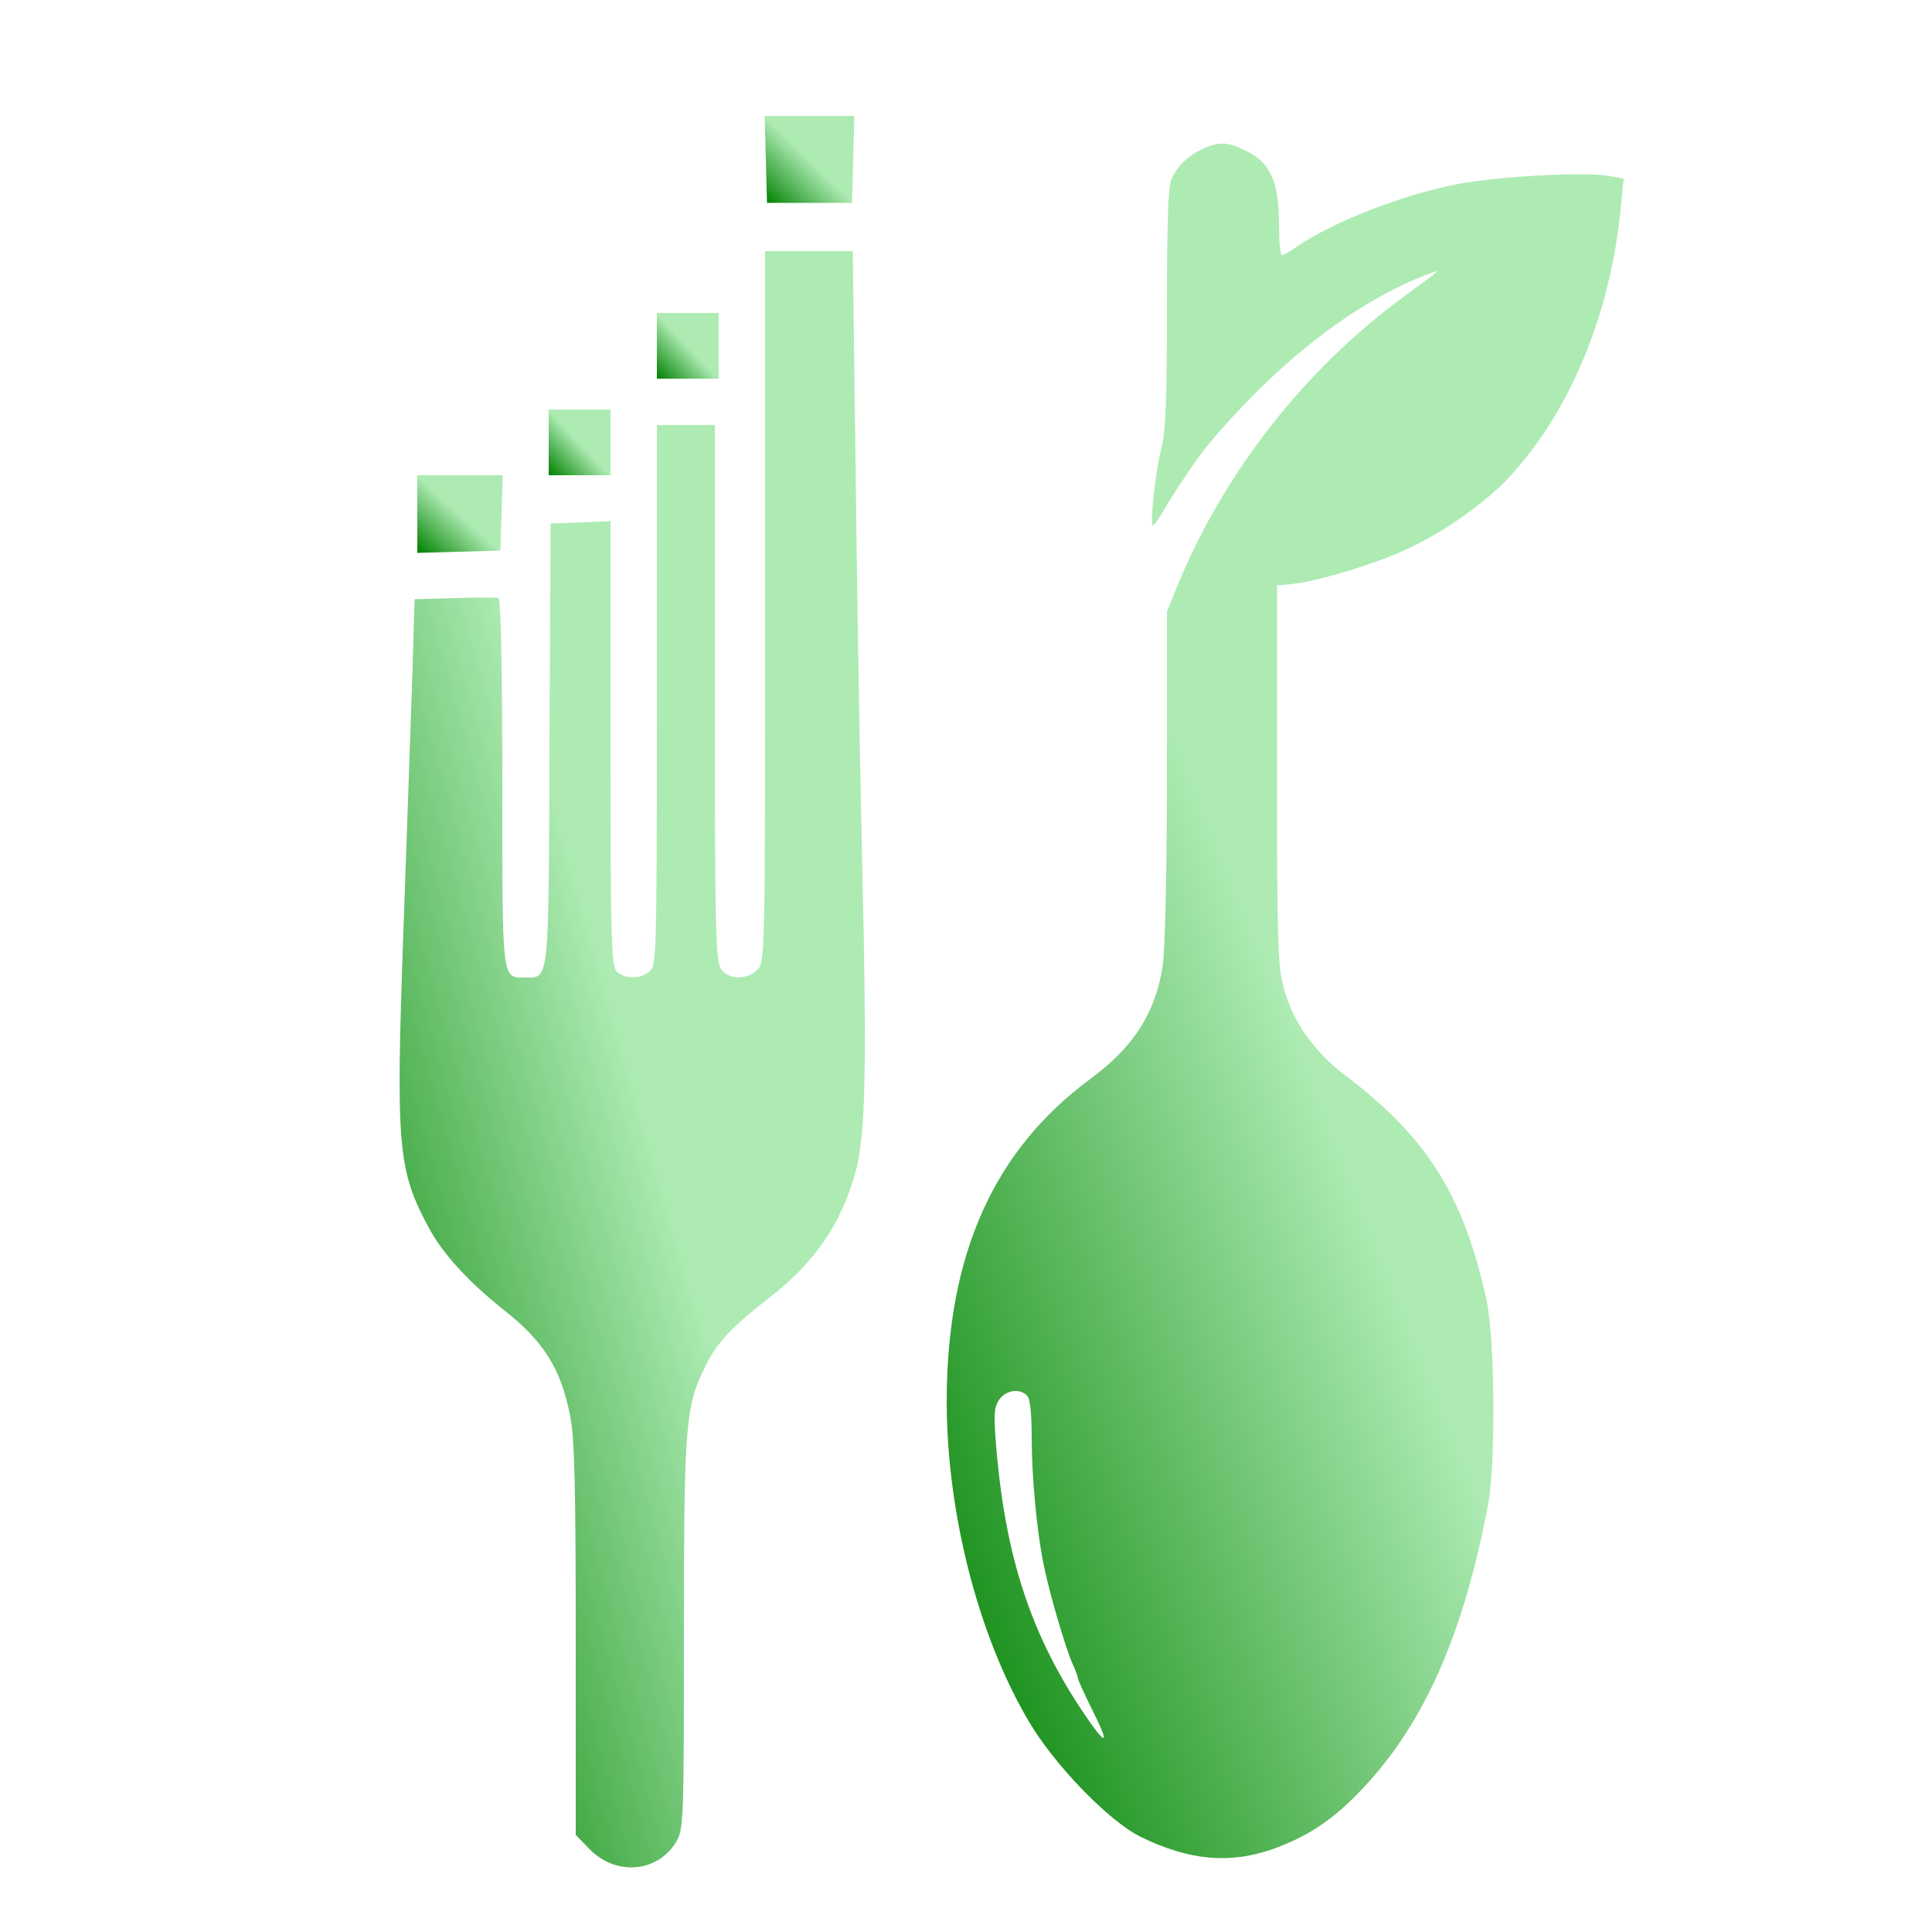
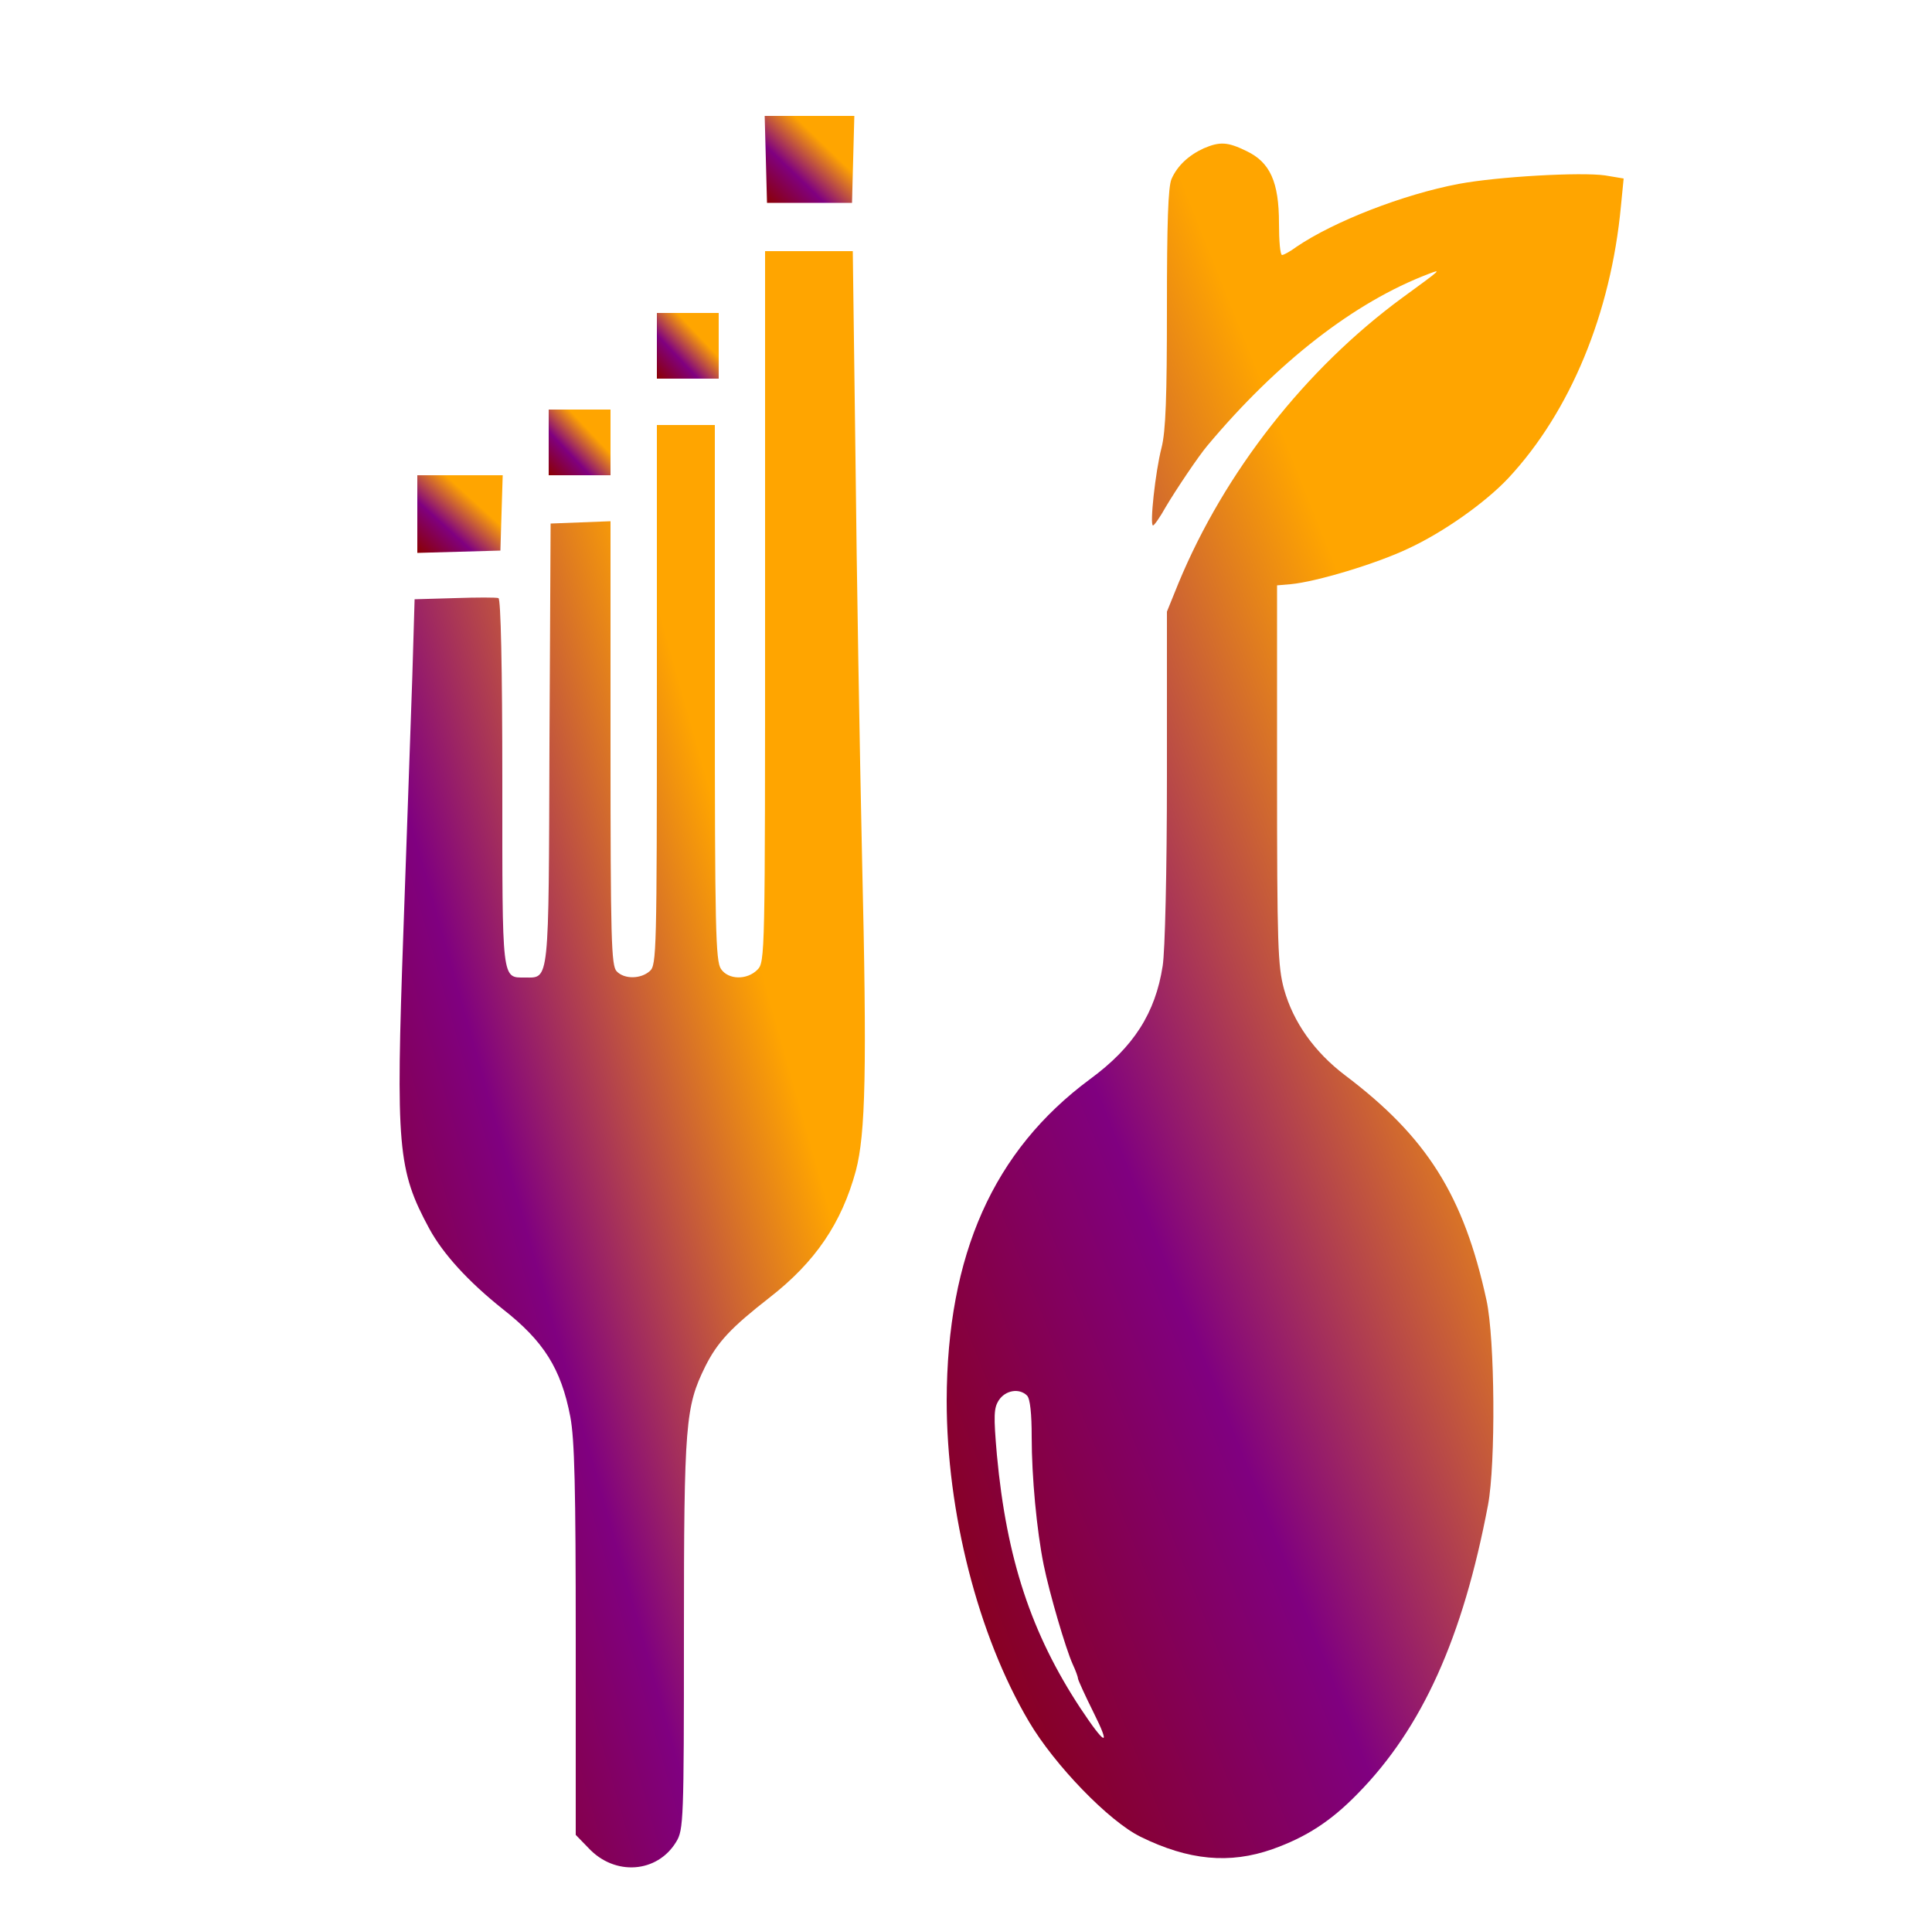
<svg xmlns="http://www.w3.org/2000/svg" version="1.0" width="500pt" height="499pt" viewBox="0 0 500 499" preserveAspectRatio="xMidYMid meet">
  <g transform="translate(0,499) scale(0.1,-0.1)" fill="url('#MyGradient')" stroke="none">
    <defs>
      <linearGradient id="MyGradient" y2="1">
-         <stop offset="0%" stop-color="green" />
-         <stop offset="50%" stop-color="#adebb3" />
+         <stop offset="0%" stop-color="darkred" />
+         <stop offset="33.33%" stop-color="purple" />
+         <stop offset="66.66%" stop-color="orange" />
      </linearGradient>
    </defs>
    <path d="M1982 4578 l3 -113 110 0 110 0 3 113 3 112 -116 0 -116 0 3 -112z" />
    <path d="M3115 4606 c-39 -18 -68 -45 -83 -79 -9 -20 -12 -114 -12 -334 0 -230 -3 -319 -14 -362 -16 -62 -31 -201 -22 -201 3 0 18 21 33 48 26 44 85 132 108 159 181 216 380 371 572 444 34 13 36 14 -67 -61 -252 -185 -461 -452 -580 -739 l-30 -74 0 -426 c0 -248 -5 -453 -11 -491 -19 -122 -75 -210 -188 -293 -250 -185 -370 -454 -371 -832 0 -289 81 -608 213 -831 66 -112 207 -258 289 -298 124 -61 230 -71 341 -32 87 31 151 72 221 144 167 170 272 404 337 747 20 107 18 429 -4 530 -59 271 -154 422 -366 582 -79 60 -134 137 -158 223 -16 59 -18 114 -18 555 l0 490 35 3 c66 6 222 53 304 92 91 42 200 119 260 183 160 172 265 426 291 704 l7 71 -48 8 c-63 9 -278 -3 -379 -22 -143 -27 -323 -97 -420 -163 -16 -12 -33 -21 -37 -21 -5 0 -8 37 -8 82 0 107 -23 158 -84 187 -49 24 -69 25 -111 7z m-457 -3228 c8 -8 12 -47 12 -107 0 -103 13 -242 31 -331 15 -74 57 -217 75 -257 8 -17 14 -34 14 -38 0 -3 18 -43 40 -87 46 -92 31 -87 -34 11 -127 193 -191 386 -216 655 -9 103 -8 122 5 142 17 26 53 32 73 12z" />
    <path d="M1980 3420 c0 -907 0 -920 -20 -940 -27 -27 -75 -26 -94 2 -14 20 -16 104 -16 715 l0 693 -75 0 -75 0 0 -698 c0 -664 -1 -700 -18 -715 -23 -21 -66 -22 -86 -1 -14 14 -16 81 -16 590 l0 575 -77 -3 -78 -3 -3 -569 c-2 -627 0 -606 -63 -606 -61 0 -59 -14 -59 505 0 300 -4 475 -10 477 -5 2 -56 2 -113 0 l-104 -3 -6 -202 c-4 -111 -14 -407 -23 -657 -20 -561 -15 -618 67 -770 36 -66 101 -137 190 -208 106 -83 151 -154 175 -279 11 -59 14 -182 14 -578 l0 -504 33 -34 c68 -73 178 -65 227 16 19 31 20 55 20 537 0 548 4 589 55 693 32 64 67 101 167 179 118 92 186 192 223 328 25 96 29 258 16 809 -6 273 -14 738 -17 1034 l-7 537 -113 0 -114 0 0 -920z" />
    <path d="M1700 4095 l0 -85 80 0 80 0 0 85 0 85 -80 0 -80 0 0 -85z" />
    <path d="M1420 3845 l0 -85 80 0 80 0 0 85 0 85 -80 0 -80 0 0 -85z" />
    <path d="M1080 3660 l0 -101 108 3 107 3 3 98 3 97 -111 0 -110 0 0 -100z" />
  </g>
</svg>
